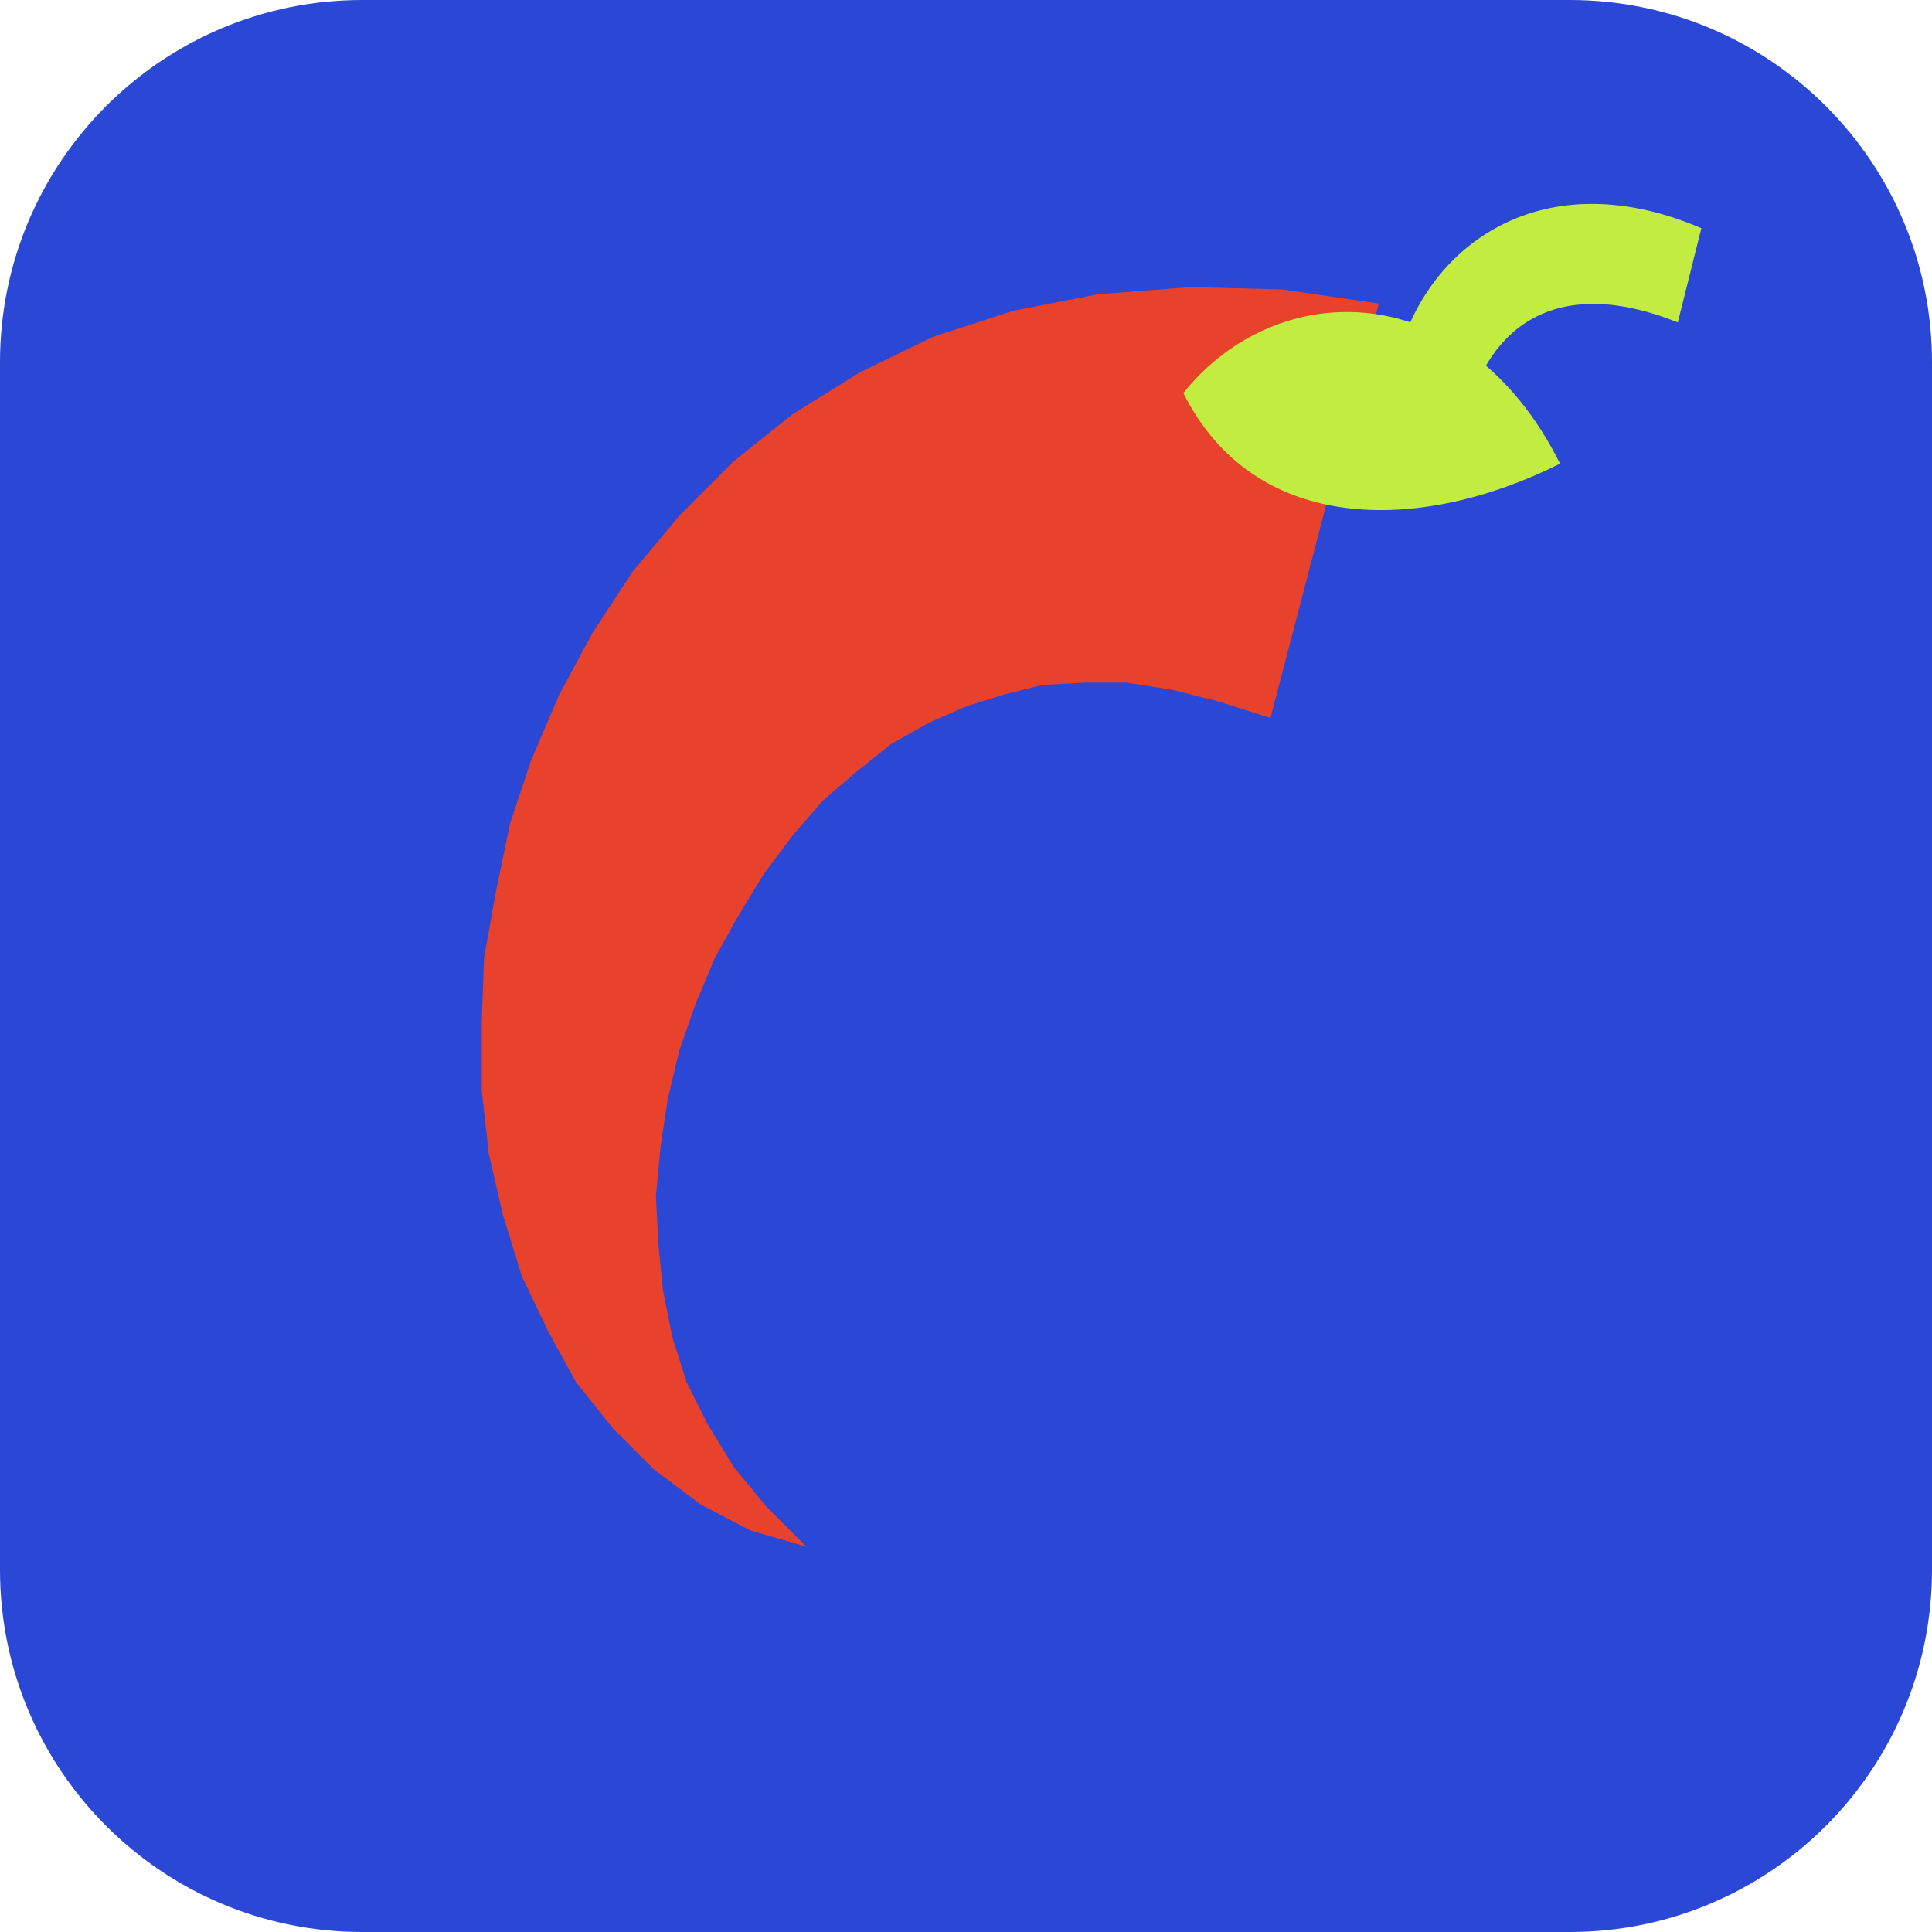
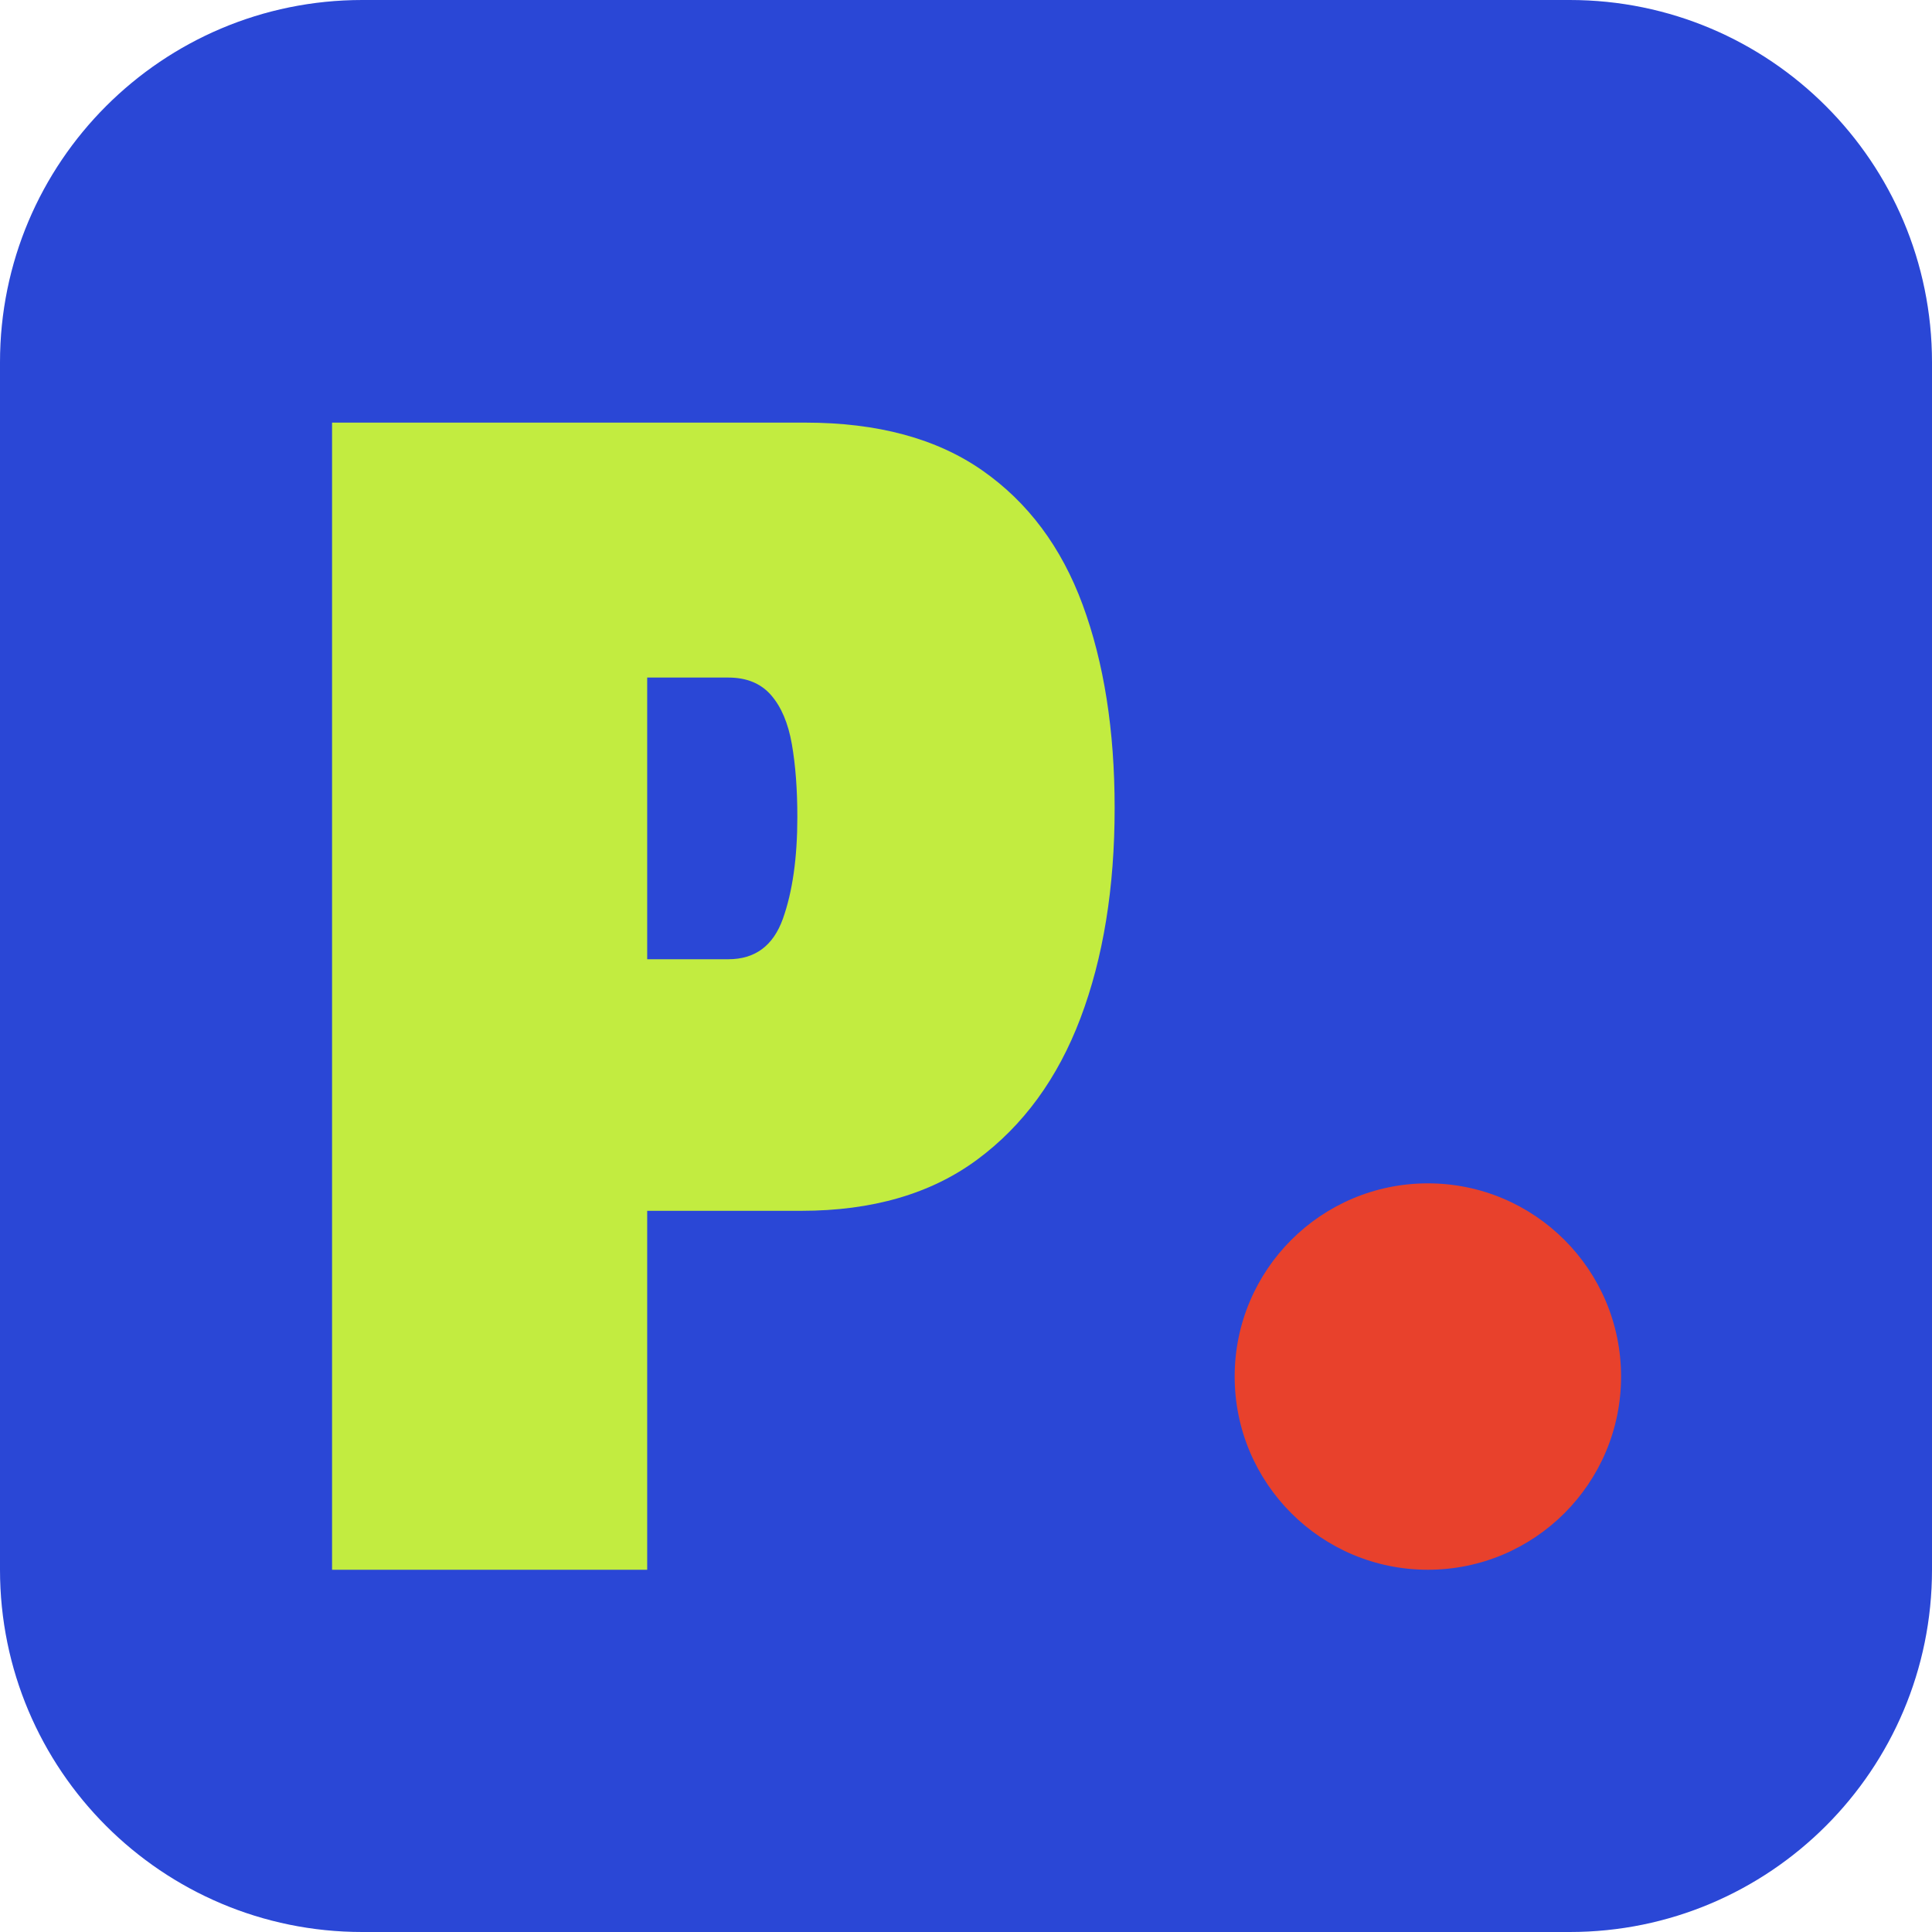
<svg xmlns="http://www.w3.org/2000/svg" viewBox="0 0 64 64">
  <rect width="64" height="64" rx="12" fill="#2A47D6" />
-   <g transform="translate(8 6) scale(0.78)">
-     <path fill="#E8412C" d="M48.3 5.2 L44.2 4.6 L40.3 4.5 L36.4 4.8 L32.8 5.5 L29.4 6.6 L26.3 8.1 L23.4 9.9 L20.9 11.9 L18.6 14.2 L16.6 16.6 L14.9 19.2 L13.5 21.8 L12.3 24.6 L11.4 27.3 L10.8 30.2 L10.3 33.0 L10.2 35.8 L10.2 38.6 L10.5 41.3 L11.1 43.9 L11.9 46.5 L13.0 48.8 L14.2 51.0 L15.8 53.0 L17.5 54.7 L19.5 56.2 L21.6 57.3 L24.0 58.0 L24.0 58.0 L22.3 56.3 L20.9 54.6 L19.8 52.8 L18.9 51.0 L18.3 49.1 L17.9 47.1 L17.7 45.1 L17.6 43.1 L17.8 41.0 L18.1 39.0 L18.6 36.9 L19.3 34.9 L20.1 33.0 L21.1 31.2 L22.2 29.4 L23.4 27.8 L24.7 26.3 L26.1 25.1 L27.6 23.9 L29.2 23.0 L30.8 22.3 L32.4 21.8 L34.0 21.4 L35.8 21.3 L37.6 21.3 L39.5 21.6 L41.5 22.1 L43.7 22.8 Z" />
-     <path fill="#C2EC40" d="M40 9 C 44 4, 52 4, 56 12 C 50 15, 43 15, 40 9 Z" />
-     <path fill="#C2EC40" d="M49 8 C 50 3, 55 -1, 62 2 L 61 6 C 56 4, 53 6, 52 10 Z" />
-   </g>
+   <path fill="#C2EC40" d="M11.0 52.0V14.0H26.68Q30.27 14.0 32.539 15.583Q34.808 17.166 35.866 20.038Q36.924 22.91 36.924 26.767Q36.924 30.735 35.792 33.728Q34.66 36.721 32.368 38.416Q30.076 40.11 26.541 40.11H21.439V52.0ZM21.439 31.776H24.128Q25.456 31.776 25.935 30.433Q26.413 29.09 26.413 27.064Q26.413 25.692 26.231 24.65Q26.049 23.608 25.542 23.026Q25.035 22.445 24.128 22.445H21.439Z" />
+   <circle cx="47.3" cy="45.6" r="6.4" fill="#E8412C" />
</svg>
